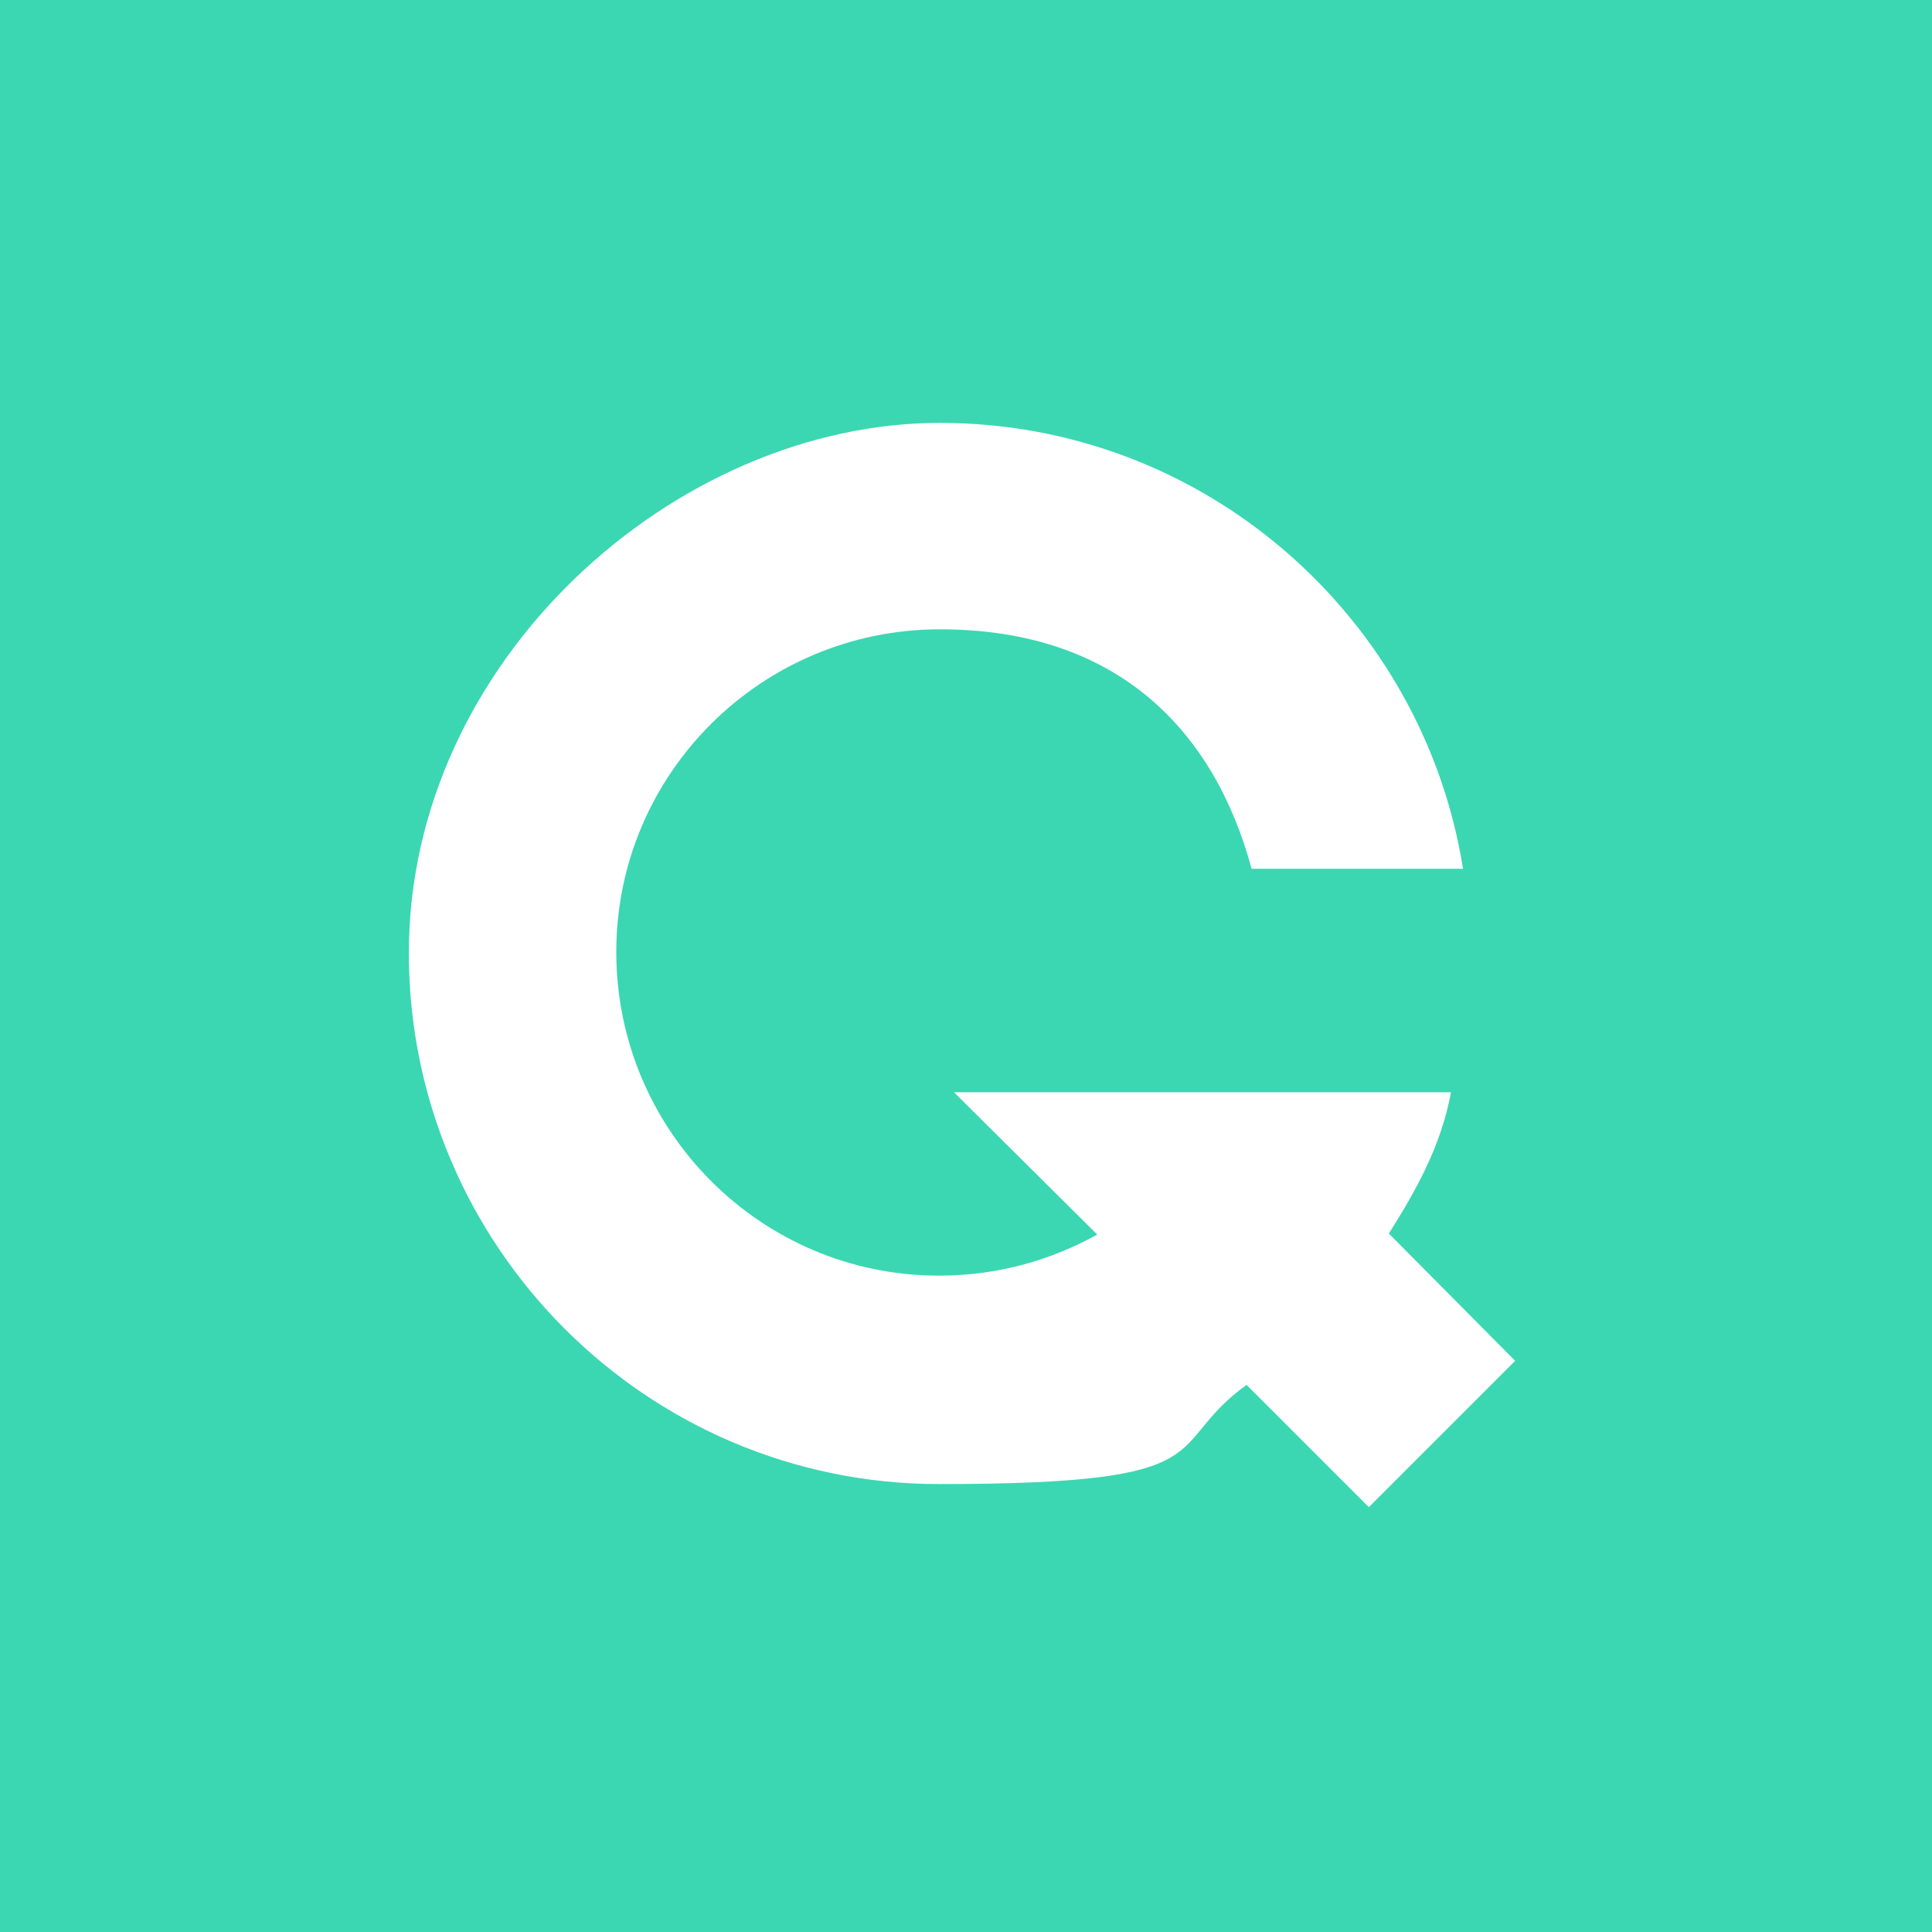
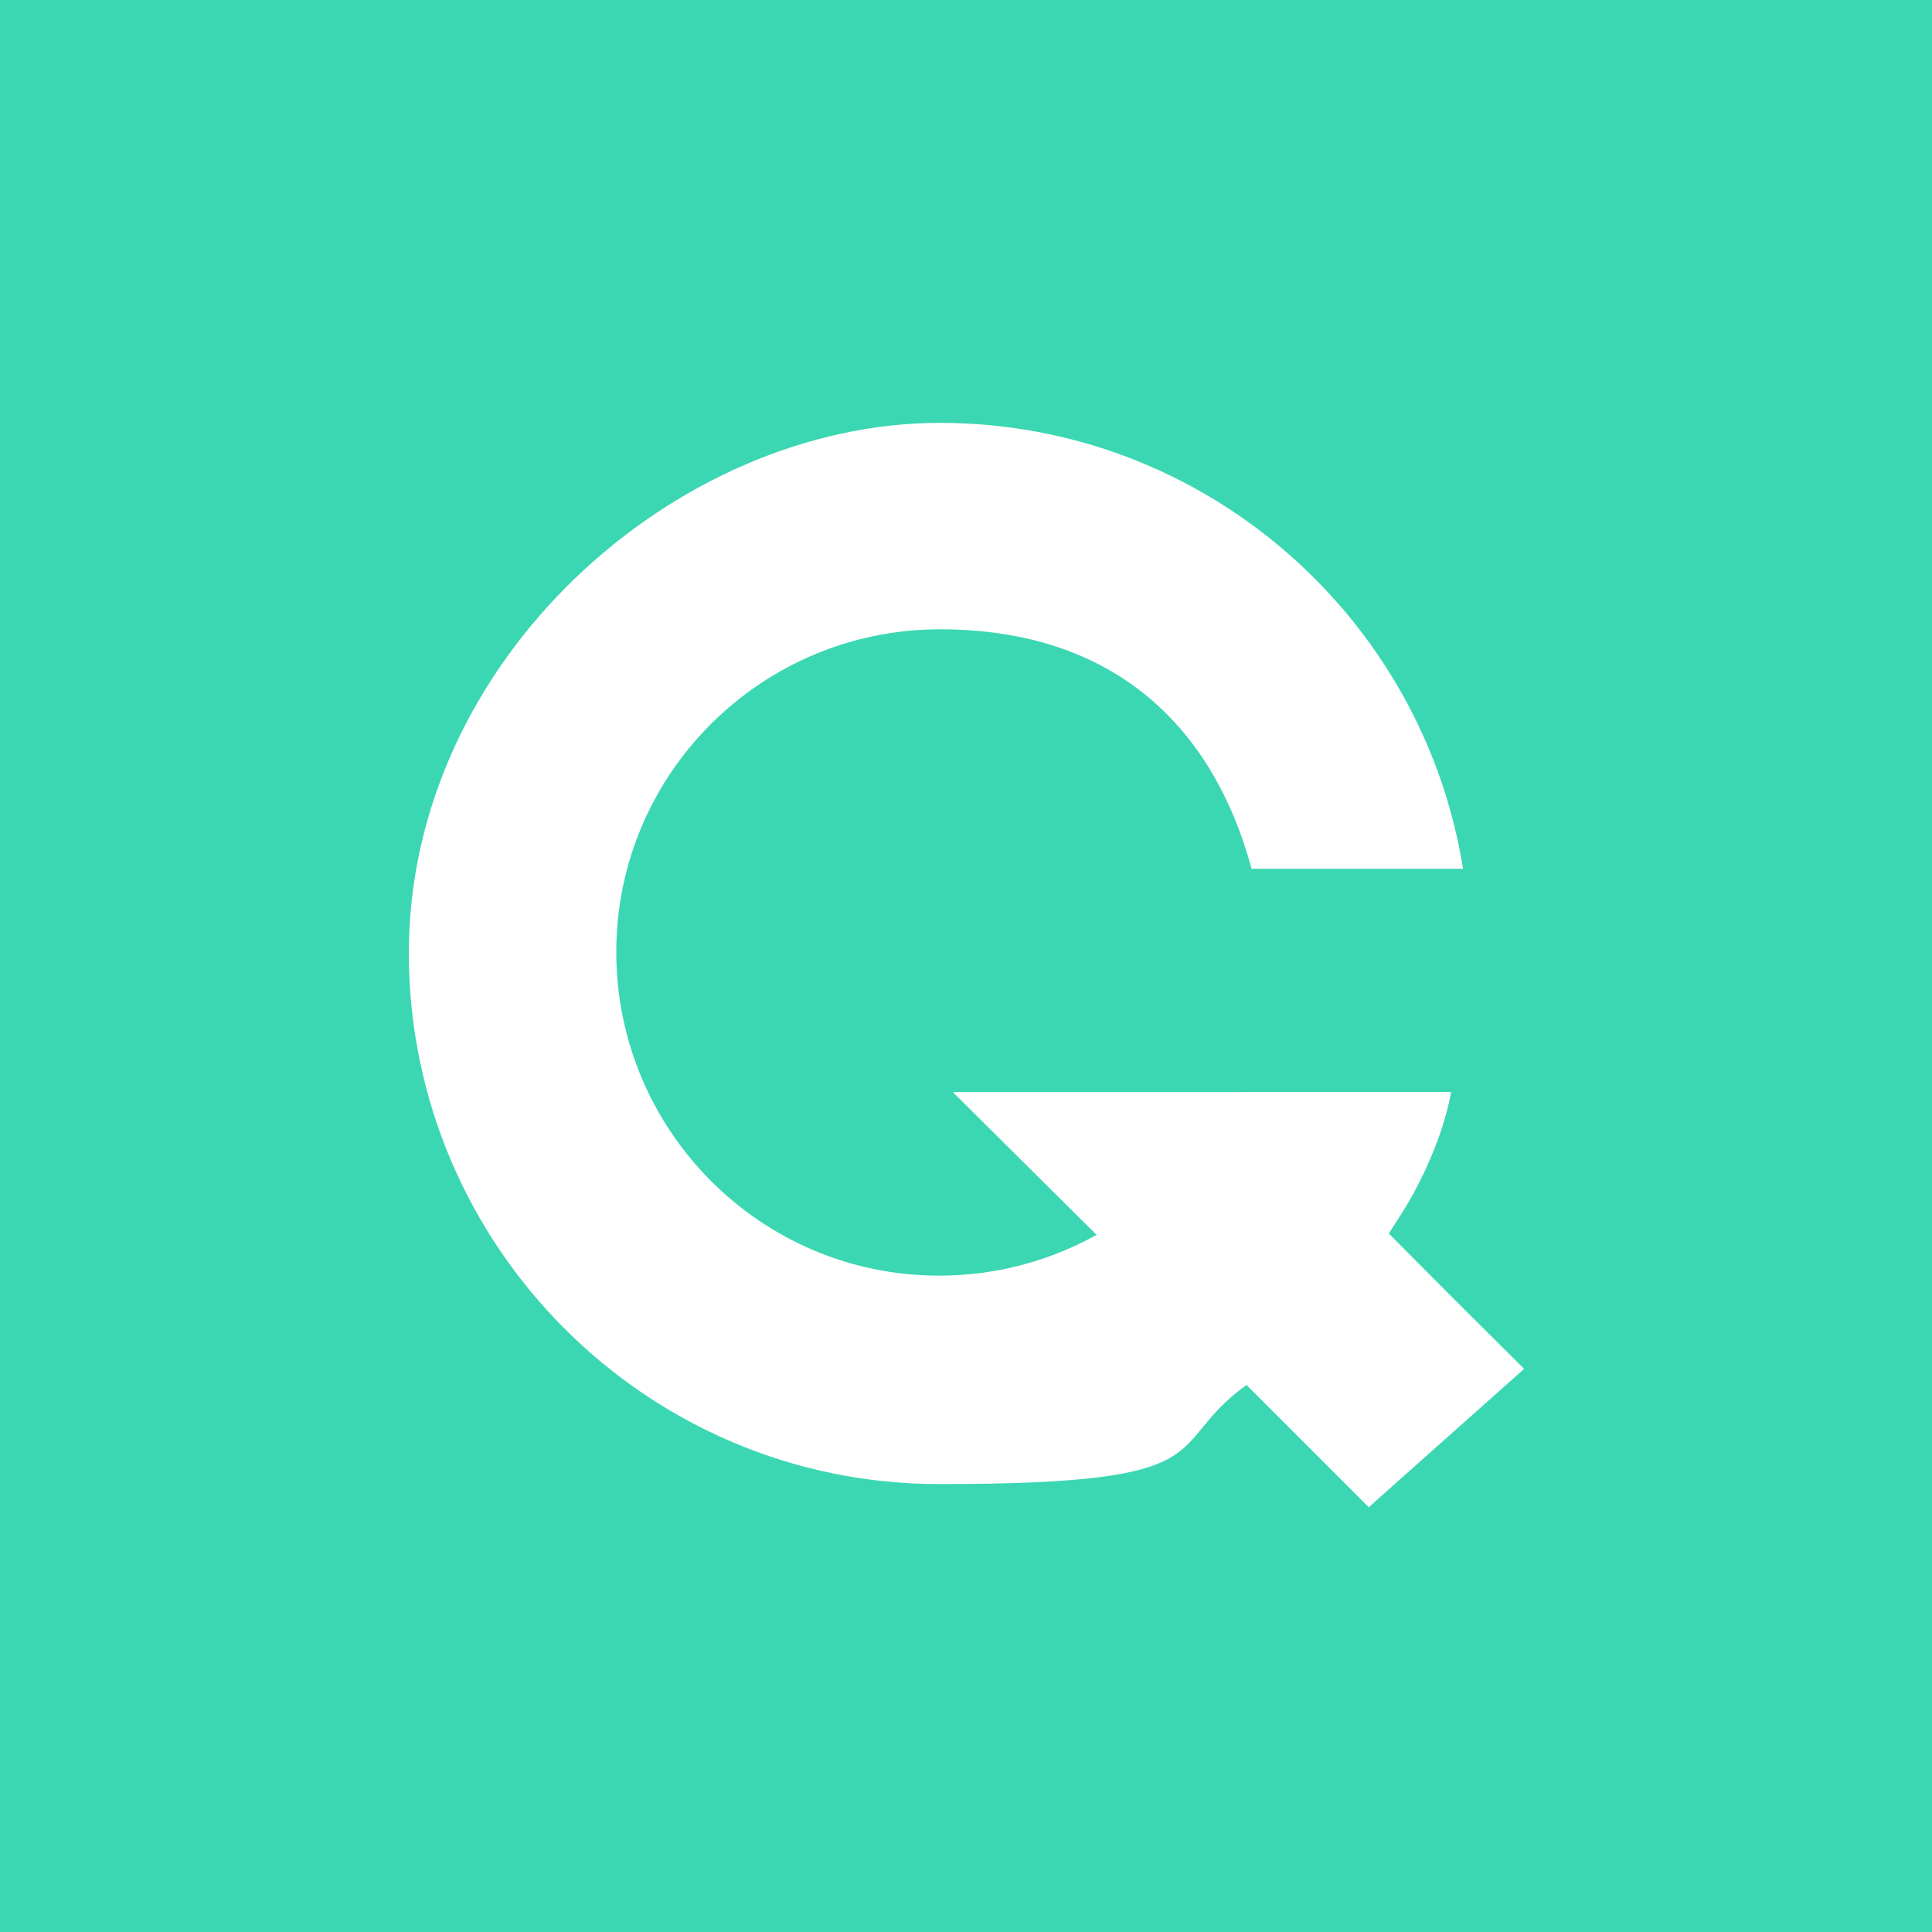
<svg xmlns="http://www.w3.org/2000/svg" baseProfile="tiny-ps" version="1.2" viewBox="0 0 192.8 192.8">
  <g id="design">
    <rect width="192.8" height="192.8" fill="#3bd7b2" />
-     <path d="M144.8,109h-49.6l14.3,14.2c-4.7,2.6-10,4.1-15.8,4.1-17.8,0-32.2-14.5-32.2-32.3s14.5-32.2,32.3-32.2,27.4,10.2,31.1,23.9h21.1c-4-25.1-25.8-44.5-52.2-44.5s-53,23.7-53,52.9,23.7,53,52.9,53,22.1-3.7,30.7-9.9l12.2,12.2,14.6-14.6-12.6-12.7c2.7-4.3,5.2-8.7,6.2-14.1Z" fill="#fff" />
+     <path fill="#fff" d="M144.8,109h-49.6l14.3,14.2c-4.7,2.6-10,4.1-15.8,4.1-17.8,0-32.2-14.5-32.2-32.3s14.5-32.2,32.3-32.2,27.4,10.2,31.1,23.9h21.1c-4-25.1-25.8-44.5-52.2-44.5s-53,23.7-53,52.9,23.7,53,52.9,53,22.1-3.7,30.7-9.9l12.2,12.2,14.6-14.6-12.6-12.7c2.7-4.3,5.2-8.7,6.2-14.1Z" />
+     <path fill="#fff" d="M124.4,138.2l12.2,12.2,15.5-13.8-13.6-13.5c2.7-4.3,4.8-9.1,6.2-14.1h-49.6l14.3,14.2" />
+     <path fill="#fff" d="M138.5,123.1l-14.5-14.1h20.8s-1.2,7.2-6.3,14.1Z" />
  </g>
</svg>
